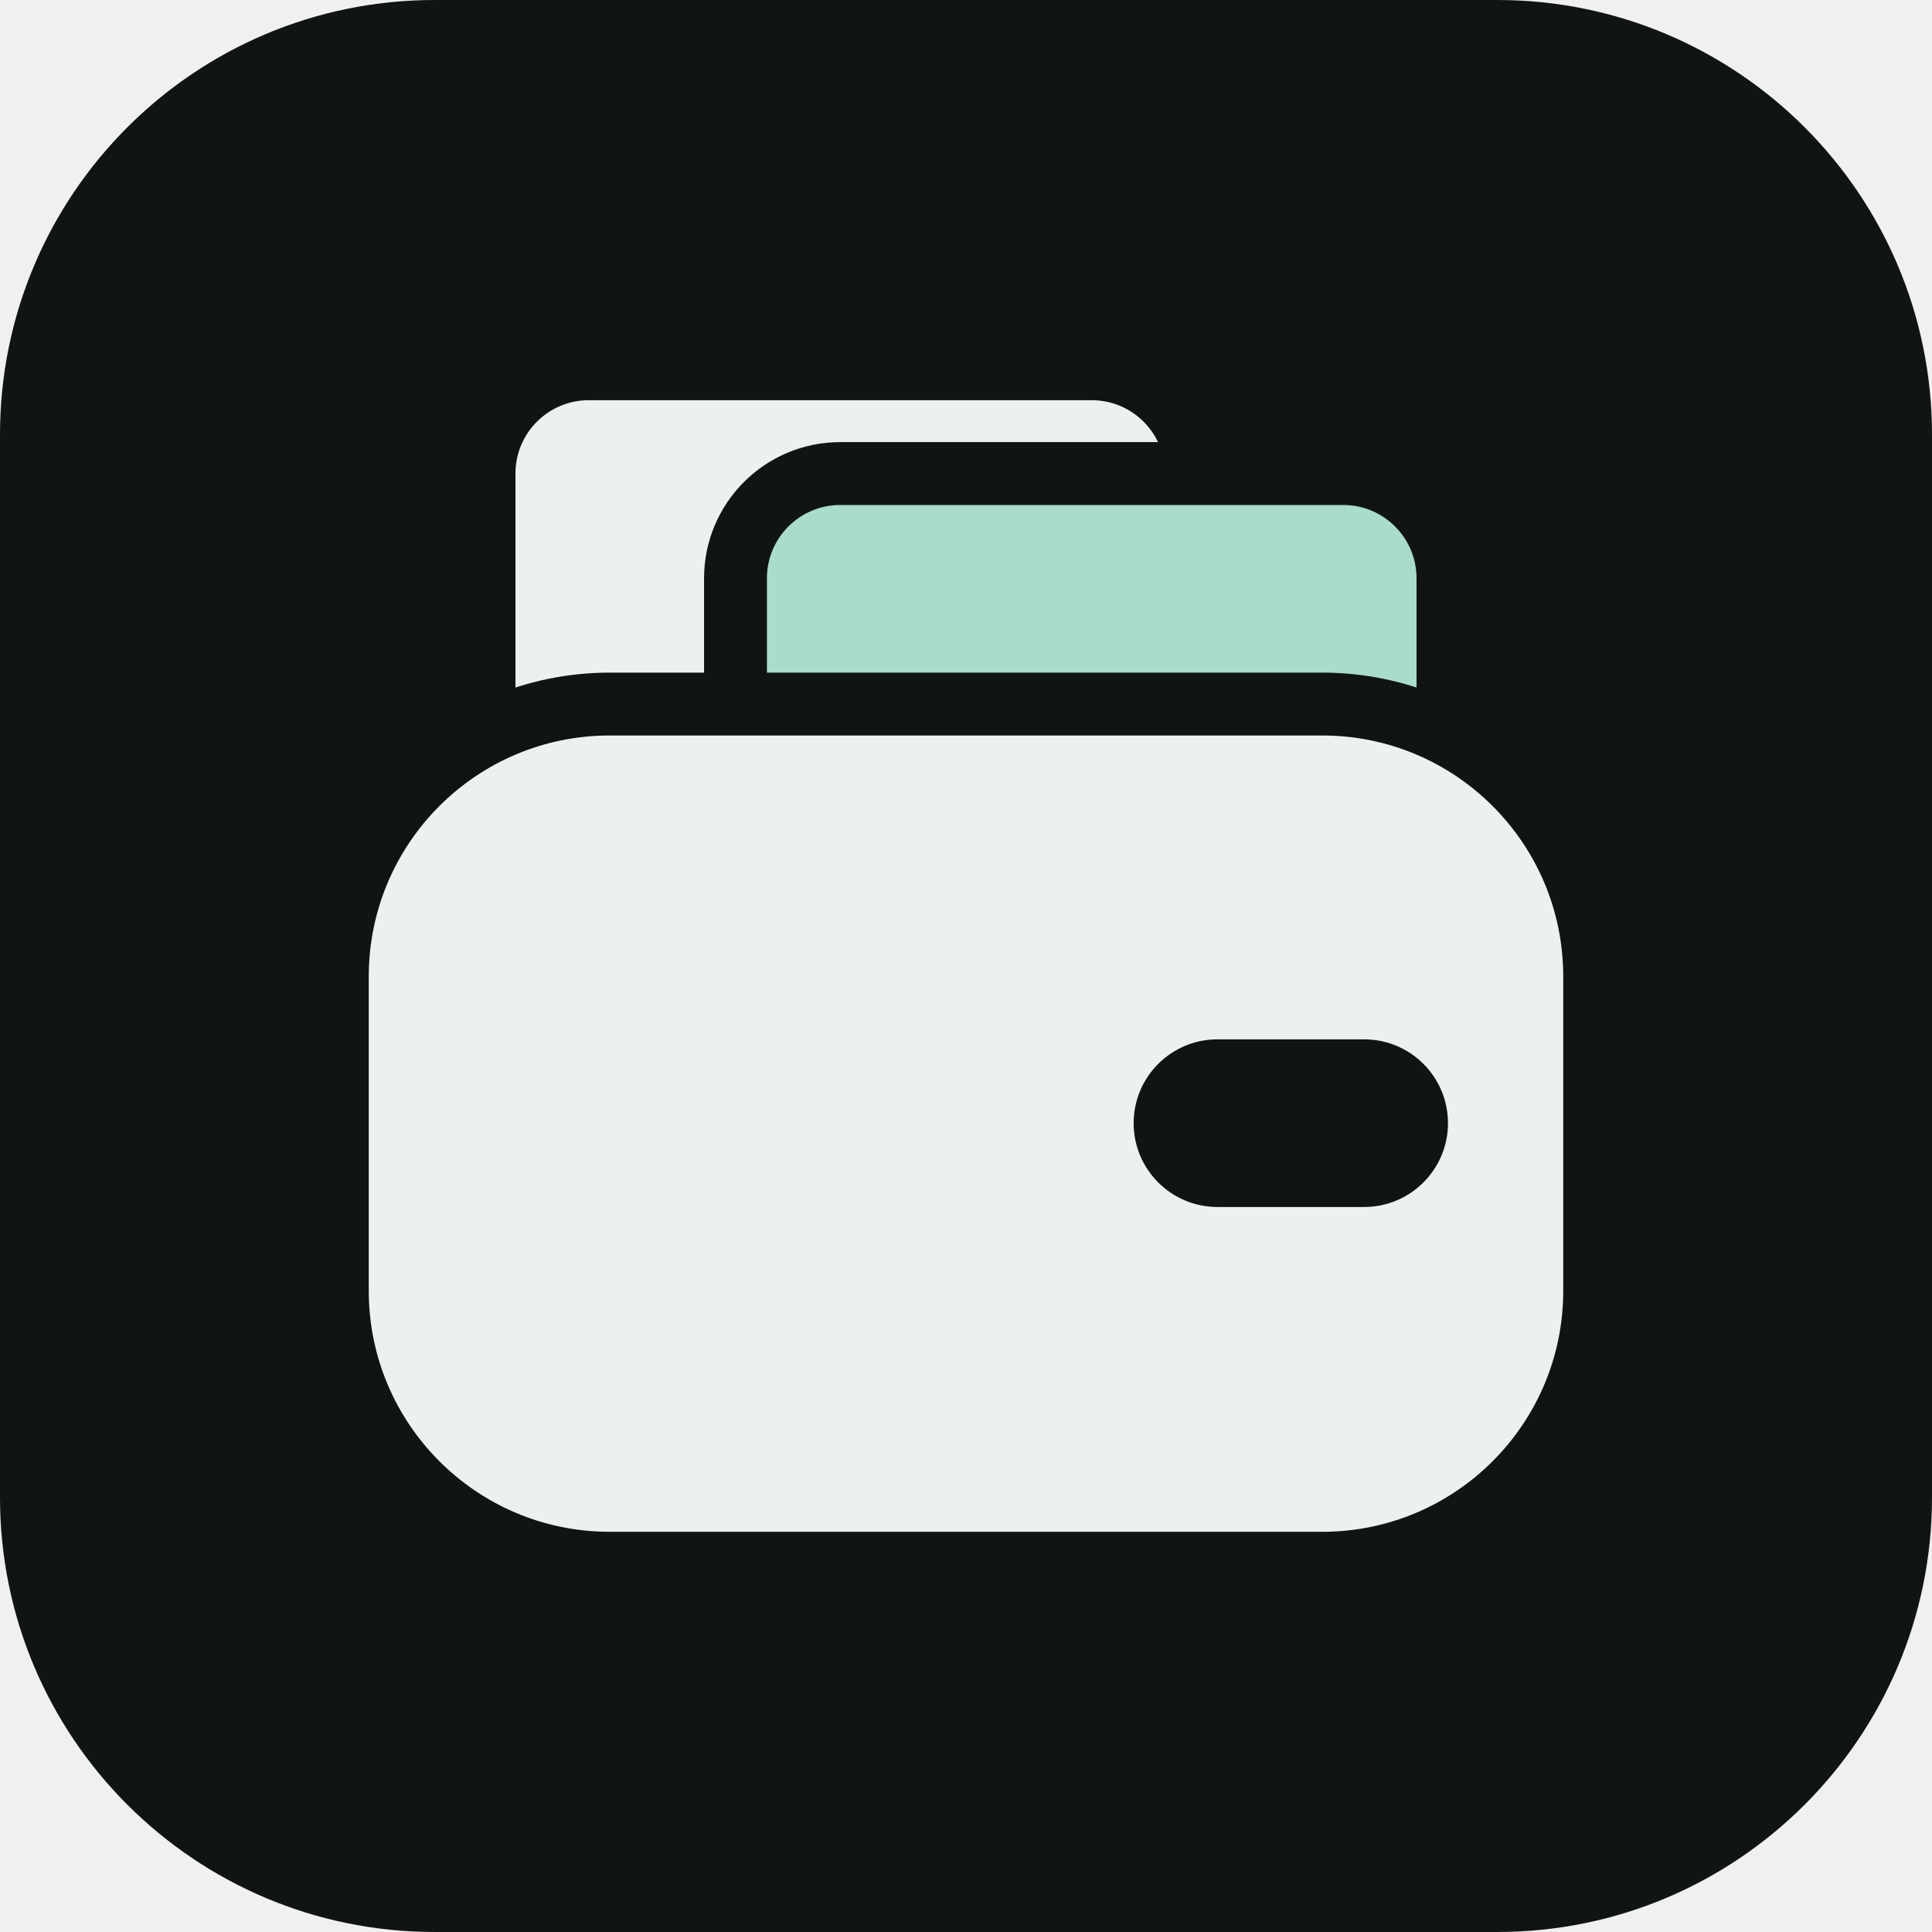
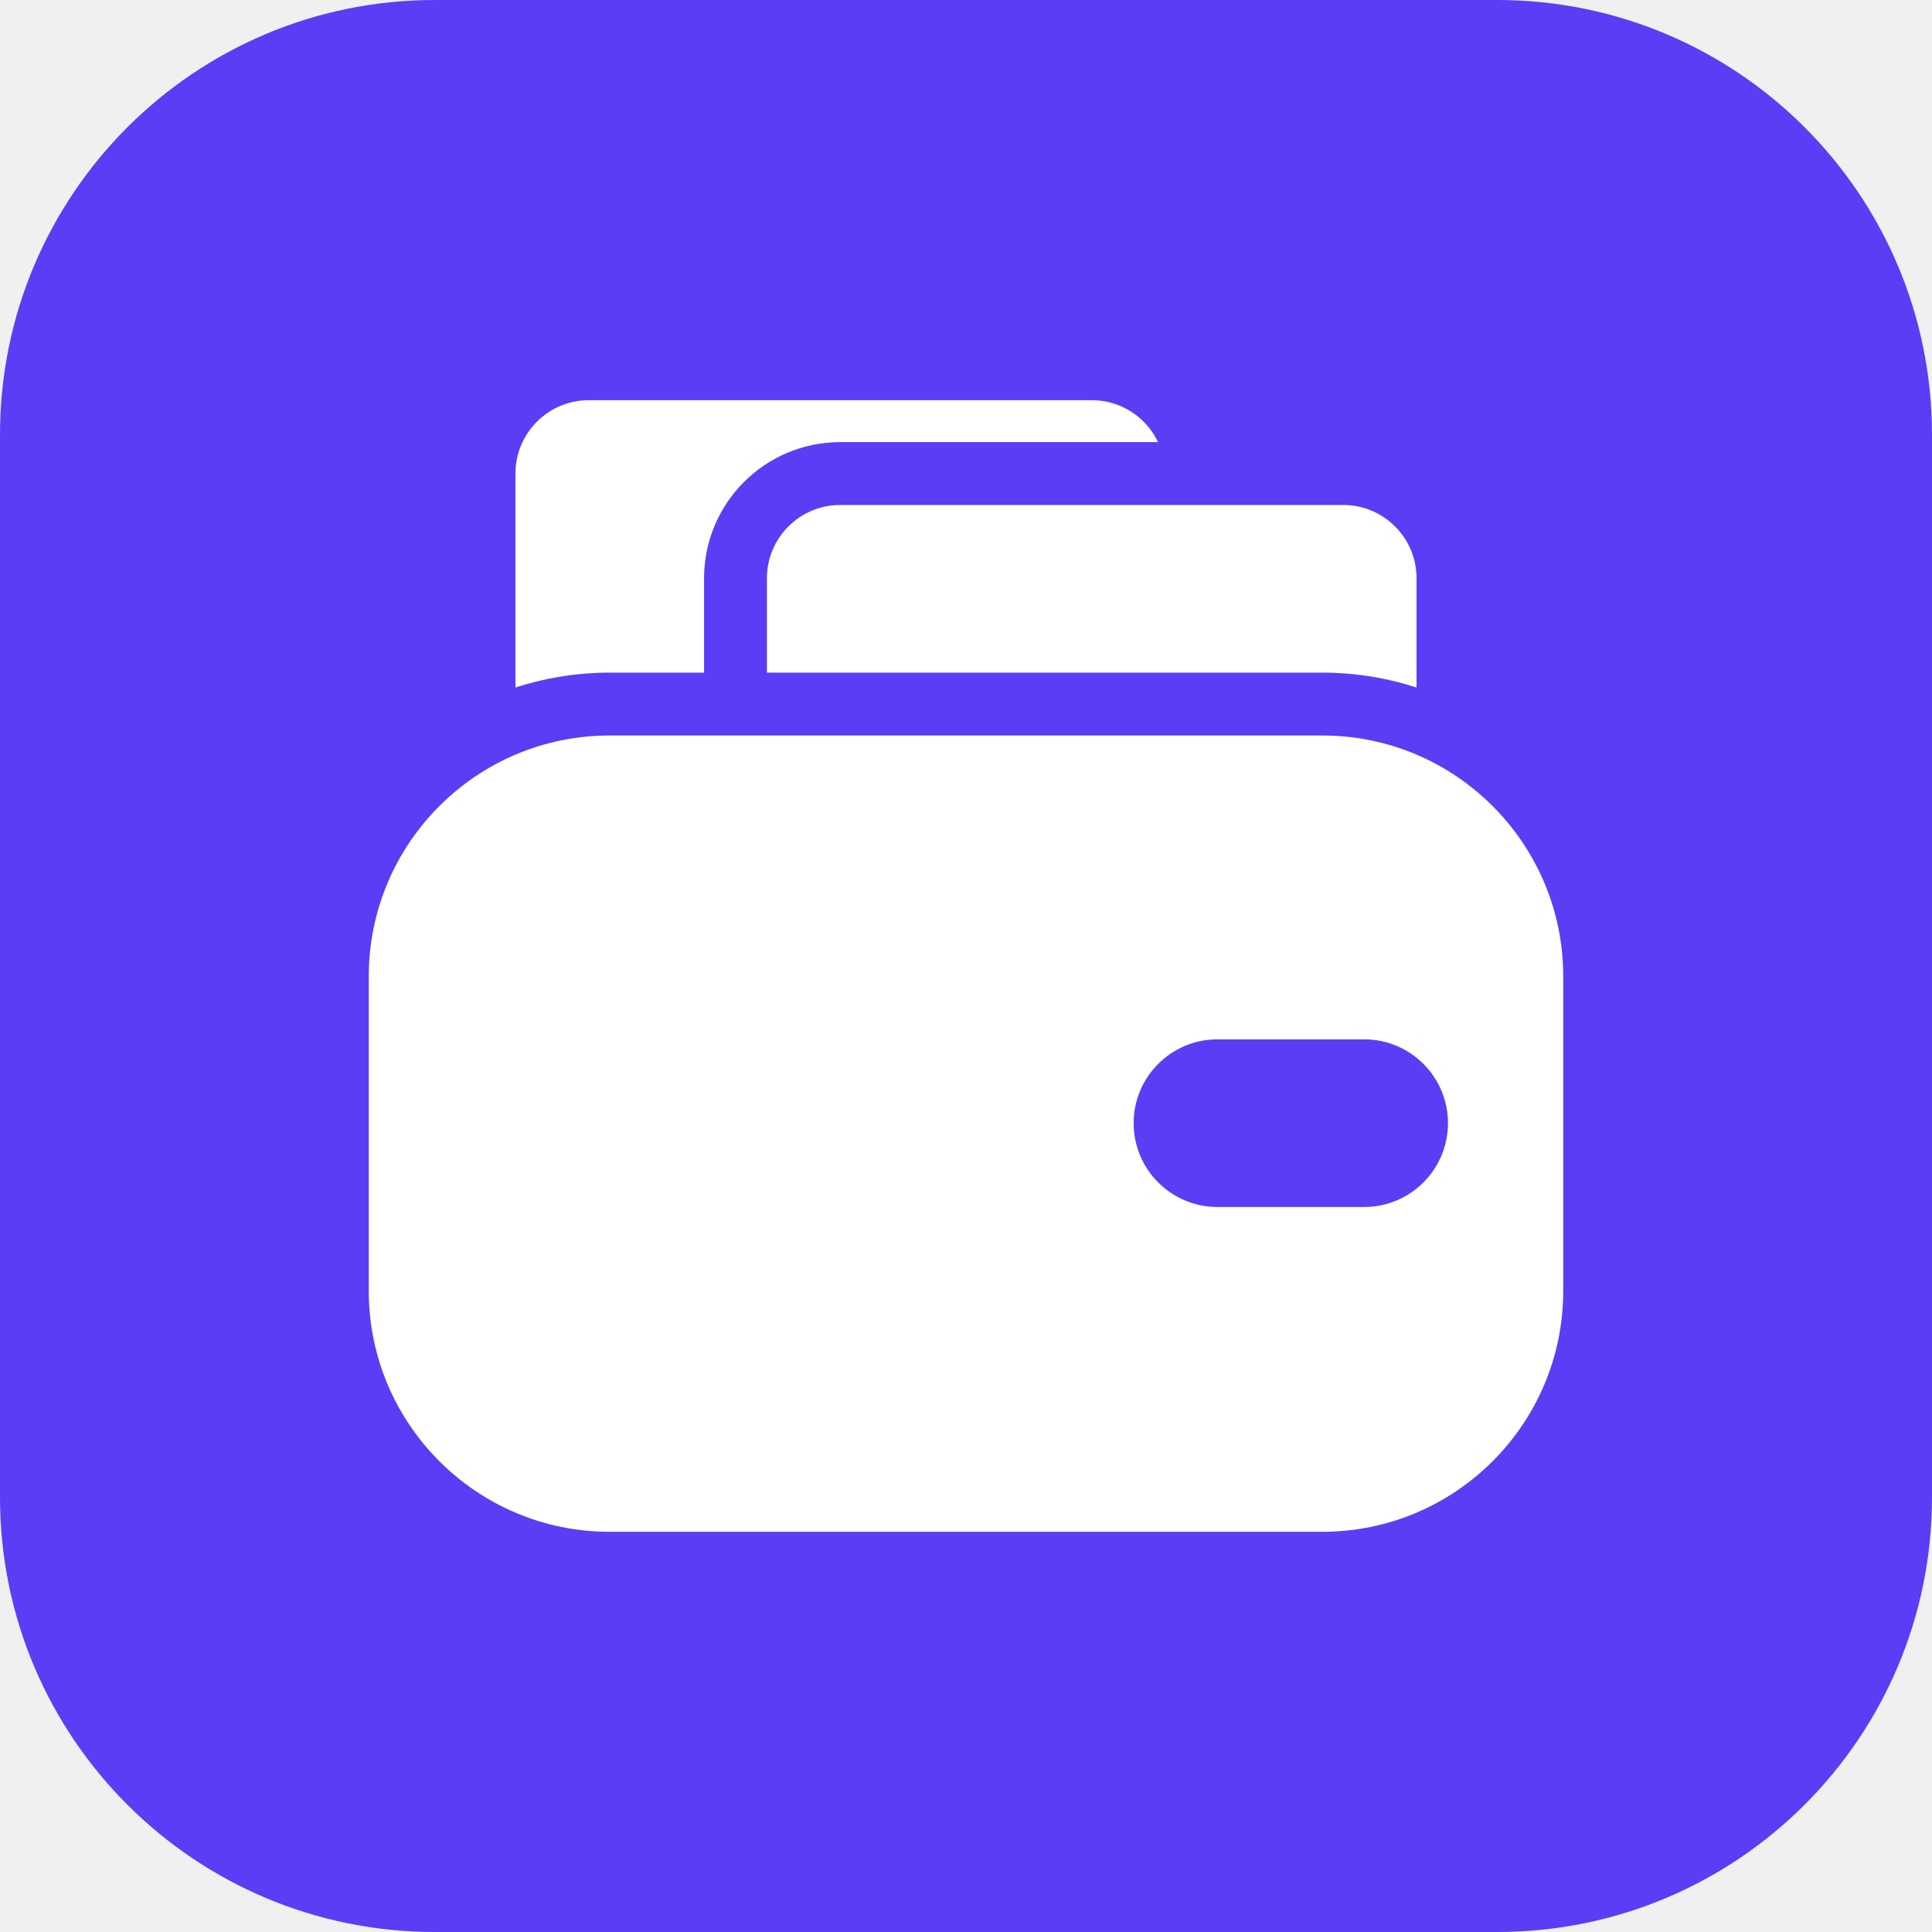
<svg xmlns="http://www.w3.org/2000/svg" viewBox="0 0 120 120">
-   <rect width="120" height="120" rx="27" fill="#101415" />
+   <rect width="120" height="120" rx="27" fill="#5B3DF5" />
  <svg x="19" y="19" width="82" height="82" viewBox="0.5 1.5 63 60">
    <g>
-       <rect x="9" y="3" width="34" height="22" rx="5" fill="#ECF1F0" stroke="#101415" stroke-width="3" />
+       <rect x="9" y="3" width="34" height="22" rx="5" fill="#FFFFFF" stroke="#5B3DF5" stroke-width="3" />
    </g>
    <g>
-       <rect x="21" y="8" width="34" height="22" rx="5" fill="#A9DCCB" stroke="#101415" stroke-width="3" />
+       <rect x="21" y="8" width="34" height="22" rx="5" fill="#FFFFFF" stroke="#5B3DF5" stroke-width="3" />
    </g>
-     <rect x="2" y="19" width="60" height="41" rx="13" fill="#ECF1F0" stroke="#101415" stroke-width="3" />
-     <rect x="40" y="35" width="15" height="8" rx="4" fill="#101415" />
+     <rect x="2" y="19" width="60" height="41" rx="13" fill="#FFFFFF" stroke="#5B3DF5" stroke-width="3" />
+     <rect x="40" y="35" width="15" height="8" rx="4" fill="#5B3DF5" />
  </svg>
</svg>
